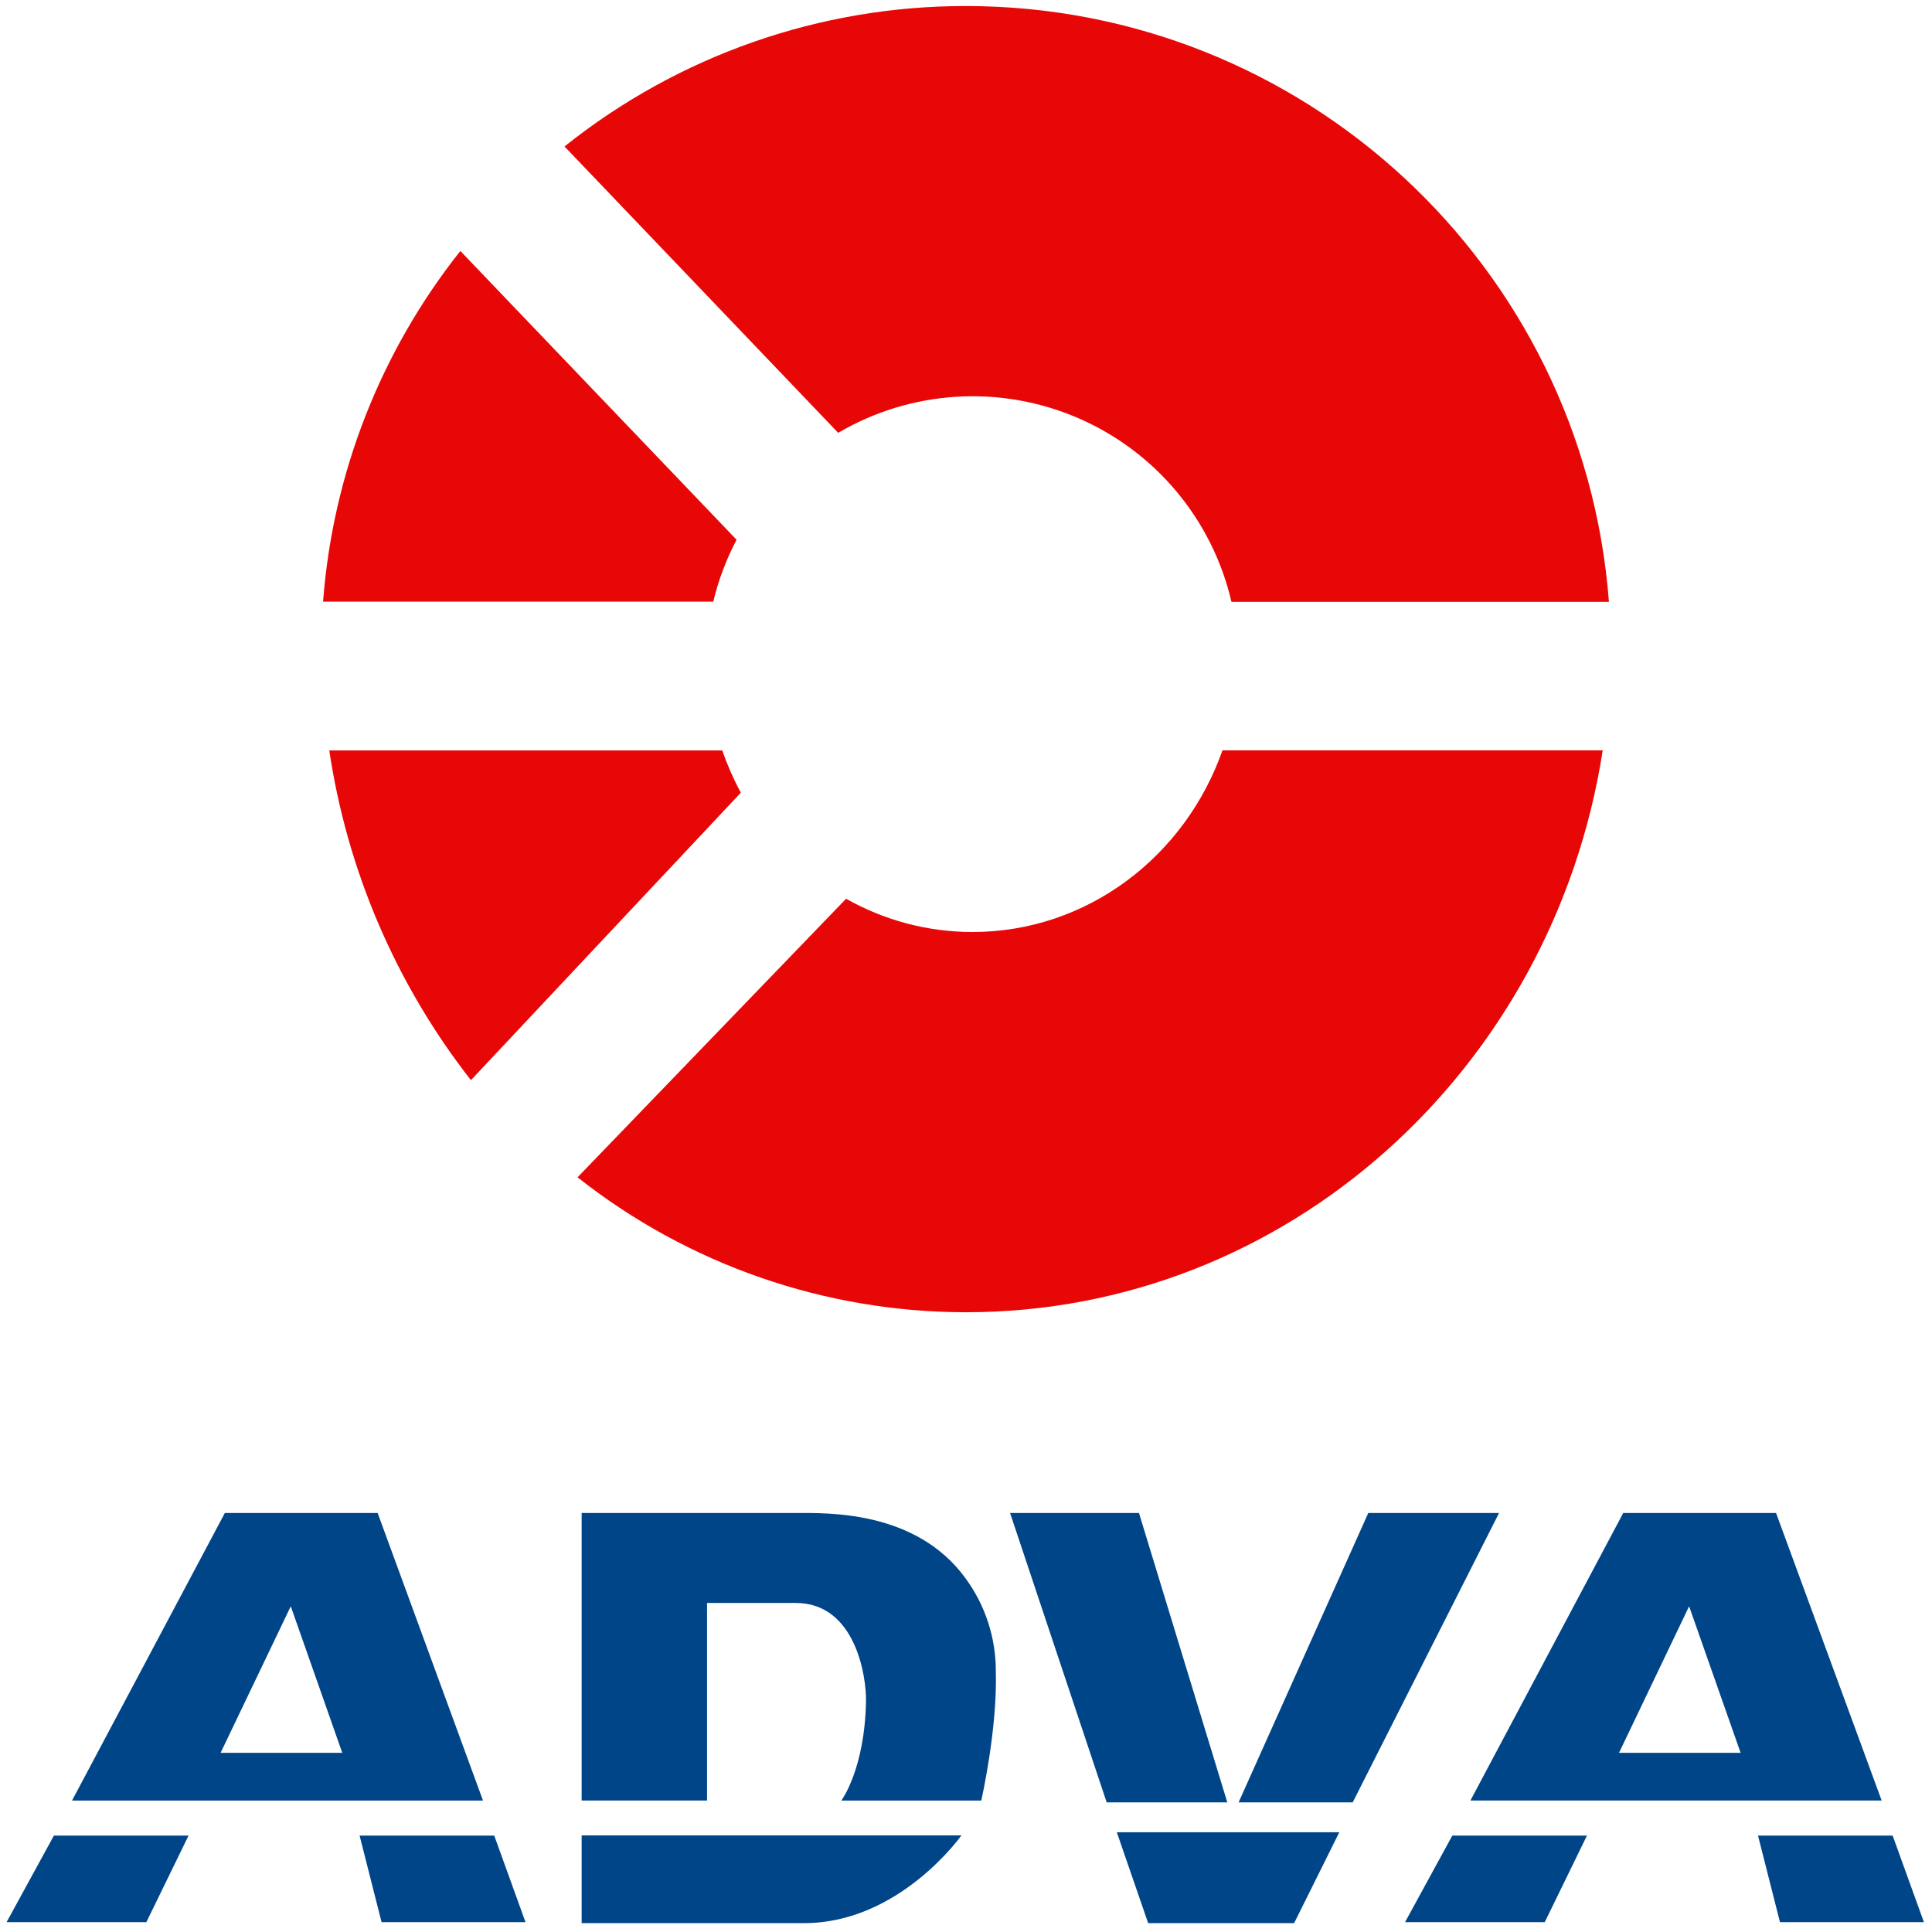
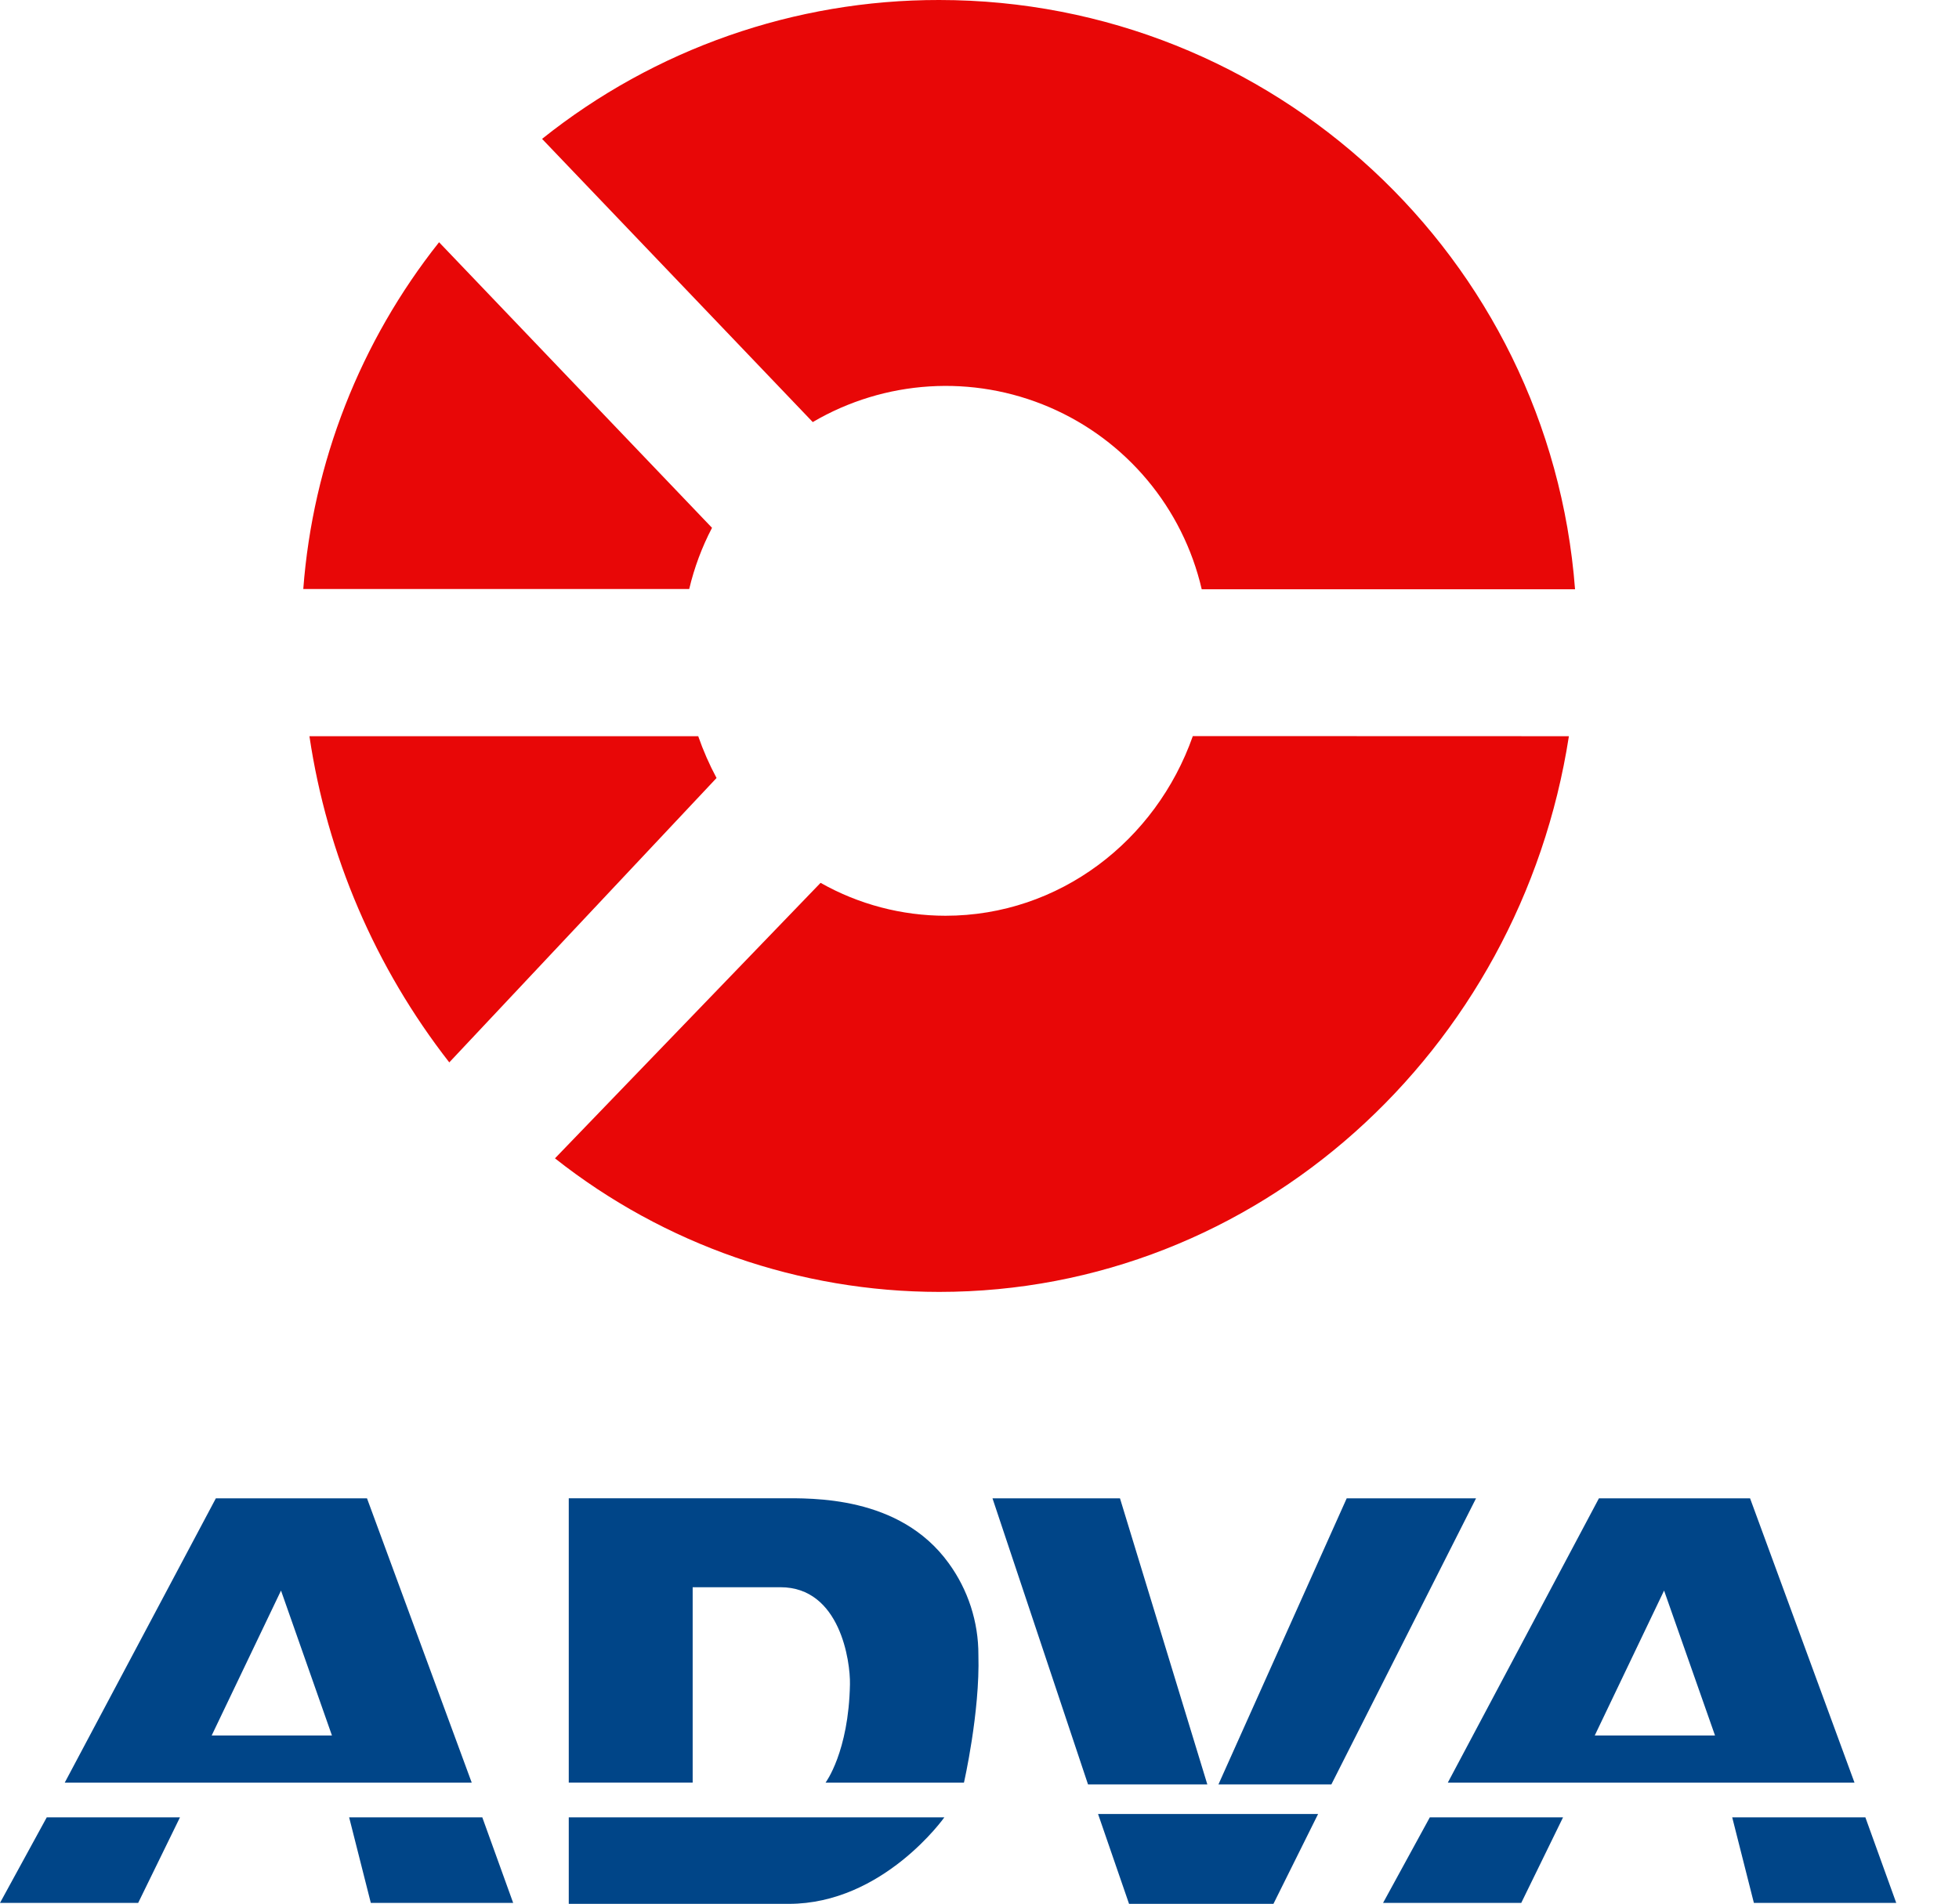
- <svg xmlns="http://www.w3.org/2000/svg" id="Layer_1" data-name="Layer 1" viewBox="0 0 320 320">
+ <svg xmlns="http://www.w3.org/2000/svg" id="Layer_1" data-name="Layer 1" viewBox="0 0 328.07 318.86">
  <defs>
-     <style>.cls-1{fill:#e80707;}.cls-2{fill:#004588;}.cls-3{fill:none;}</style>
+     <style>.cls-1{fill:none;}.cls-2{fill:#e80707;}.cls-3{fill:#3950a3;stroke:#305e84;stroke-miterlimit:10;}.cls-4{fill:#004588;}.cls-5{fill:#28e87e;}</style>
  </defs>
-   <path class="cls-1" d="M76.25,41.57A106.34,106.34,0,0,0,53.51,99.65h64.63A43.93,43.93,0,0,1,122,89.4Z" />
-   <path class="cls-1" d="M160,1A106.29,106.29,0,0,0,93.5,24.26l45.33,47.43a44,44,0,0,1,65.14,28h62.52A106.82,106.82,0,0,0,160,1Z" />
-   <path class="cls-1" d="M122.7,131.3a48.34,48.34,0,0,1-3.07-7H54.54A116.68,116.68,0,0,0,78,178.91Z" />
-   <path class="cls-1" d="M202.48,124.28c-6.17,17.54-22.36,30.09-41.42,30.09a42.54,42.54,0,0,1-20.92-5.51L95.66,195A103.87,103.87,0,0,0,160,217.35c53.2,0,97.29-40.31,105.46-93.07Z" />
-   <path class="cls-2" d="M37.24,250.6H62.55L80,298.23H11.93Zm-.7,39.72H56.69l-8.53-24.27Z" />
-   <polygon class="cls-2" points="31.23 304.03 8.93 304.03 1.09 318.37 24.24 318.37 31.23 304.03" />
-   <polygon class="cls-2" points="81.86 304.03 59.56 304.03 63.2 318.37 87.04 318.37 81.86 304.03" />
-   <path class="cls-2" d="M268.86,250.6h25.31l17.49,47.62H243.55Zm-.7,39.72h20.14l-8.53-24.27Z" />
-   <polygon class="cls-2" points="262.85 304.03 240.55 304.03 232.72 318.37 255.86 318.37 262.85 304.03" />
-   <polygon class="cls-2" points="313.48 304.03 291.18 304.03 294.82 318.37 318.66 318.37 313.48 304.03" />
-   <polygon class="cls-2" points="184.98 303.48 221.83 303.48 214.35 318.53 190.17 318.53 184.98 303.48" />
-   <polygon class="cls-2" points="226.63 250.6 248.29 250.6 224.05 298.53 205.15 298.53 226.63 250.6" />
-   <polygon class="cls-2" points="183.3 298.53 203.28 298.53 188.65 250.6 167.3 250.6 183.3 298.53" />
-   <path class="cls-2" d="M164.94,276.83a25.94,25.94,0,0,0-5-15.39c-8.21-11.32-22.9-10.84-28.15-10.84H96.34v47.62h20.77V265.5h14.69c10,0,11.72,12.42,11.64,16.26-.21,11.33-4.09,16.47-4.09,16.47h23.18S165.22,286.44,164.94,276.83Z" />
-   <path class="cls-3" d="M131.79,250.6c0,13.29,14.29,24,31.94,24" />
-   <path class="cls-2" d="M133.19,318.53H96.34V304h62.9S149,318.53,133.19,318.53Z" />
-   <rect class="cls-3" width="320" height="320" />
+   <line class="cls-1" x1="287.28" y1="281.75" x2="322.32" y2="281.75" />
+   <line class="cls-1" x1="289.03" y1="288.25" x2="326.32" y2="288.25" />
+   <path class="cls-1" d="M328.32,309.5" transform="translate(-2)" />
+   <line class="cls-1" x1="328.07" y1="309.5" x2="301.32" y2="282.75" />
+   <path class="cls-2" d="M75.53,40.57A106.34,106.34,0,0,0,52.79,98.65h64.63a43.93,43.93,0,0,1,3.82-10.25Z" transform="translate(-2)" />
+   <path class="cls-2" d="M159.28,0a106.29,106.29,0,0,0-66.5,23.26l45.33,47.43a44,44,0,0,1,65.14,28h62.52A106.82,106.82,0,0,0,159.28,0Z" transform="translate(-2)" />
+   <path class="cls-2" d="M122,130.3a48.34,48.34,0,0,1-3.07-7H53.82a116.68,116.68,0,0,0,23.42,54.63Z" transform="translate(-2)" />
+   <path class="cls-2" d="M201.76,123.28c-6.17,17.54-22.36,30.09-41.42,30.09a42.54,42.54,0,0,1-20.92-5.51L94.94,194a103.87,103.87,0,0,0,64.34,22.37c53.2,0,97.29-40.31,105.46-93.07Z" transform="translate(-2)" />
+   <path class="cls-3" d="M212,327.17" transform="translate(-2)" />
+   <path class="cls-3" d="M251,249.26" transform="translate(-2)" />
+   <path class="cls-4" d="M38.15,250.94H63.46L81,298.56H12.84Zm-.7,39.72H57.59l-8.53-24.27Z" transform="translate(-2)" />
+   <polygon class="cls-4" points="30.14 304.37 7.83 304.37 0 318.7 23.14 318.7 30.14 304.37" />
+   <polygon class="cls-4" points="80.77 304.37 58.47 304.37 62.1 318.7 85.94 318.7 80.77 304.37" />
+   <path class="cls-3" d="M192.24,324.81" transform="translate(-2)" />
+   <path class="cls-3" d="M165.85,248" transform="translate(-2)" />
+   <path class="cls-4" d="M269.77,250.94h25.31l17.49,47.62H244.46Zm-.7,39.72h20.14l-8.53-24.27Z" transform="translate(-2)" />
+   <polygon class="cls-4" points="261.76 304.37 239.45 304.37 231.62 318.7 254.76 318.7 261.76 304.37" />
+   <polygon class="cls-4" points="312.39 304.37 290.09 304.37 293.72 318.7 317.56 318.7 312.39 304.37" />
+   <polygon class="cls-4" points="183.89 303.81 220.74 303.81 213.26 318.86 189.08 318.86 183.89 303.81" />
+   <polygon class="cls-4" points="225.53 250.94 247.19 250.94 222.96 298.86 204.05 298.86 225.53 250.94" />
+   <polygon class="cls-4" points="182.21 298.86 202.19 298.86 187.56 250.94 166.21 250.94 182.21 298.86" />
+   <path class="cls-4" d="M165.85,277.16a25.94,25.94,0,0,0-5-15.39c-8.21-11.32-22.9-10.84-28.15-10.84H97.25v47.62H118V265.83H132.7c10,0,11.72,12.42,11.64,16.26-.21,11.33-4.09,16.47-4.09,16.47h23.18S166.13,286.77,165.85,277.16Z" transform="translate(-2)" />
+   <path class="cls-1" d="M163.44,298.56" transform="translate(-2)" />
+   <path class="cls-1" d="M132.7,250.94c0,13.29,14.29,24,31.94,24" transform="translate(-2)" />
+   <path class="cls-4" d="M134.1,318.86H97.25V304.37h62.9S149.91,318.86,134.1,318.86Z" transform="translate(-2)" />
+   <path class="cls-1" d="M134.1,304.37" transform="translate(-2)" />
+   <path class="cls-1" d="M160.15,304.37" transform="translate(-2)" />
+   <path class="cls-1" d="M134.1,304.37" transform="translate(-2)" />
+   <path class="cls-5" d="M169.77,314.16" transform="translate(-2)" />
</svg>
